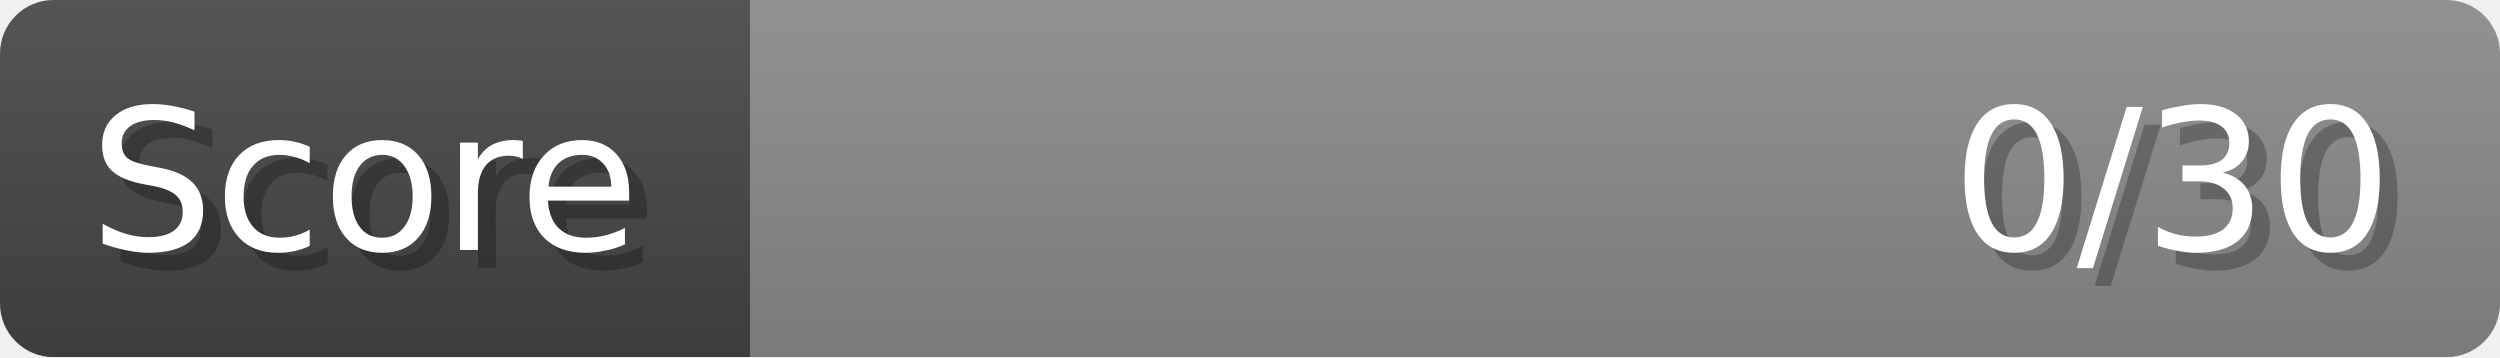
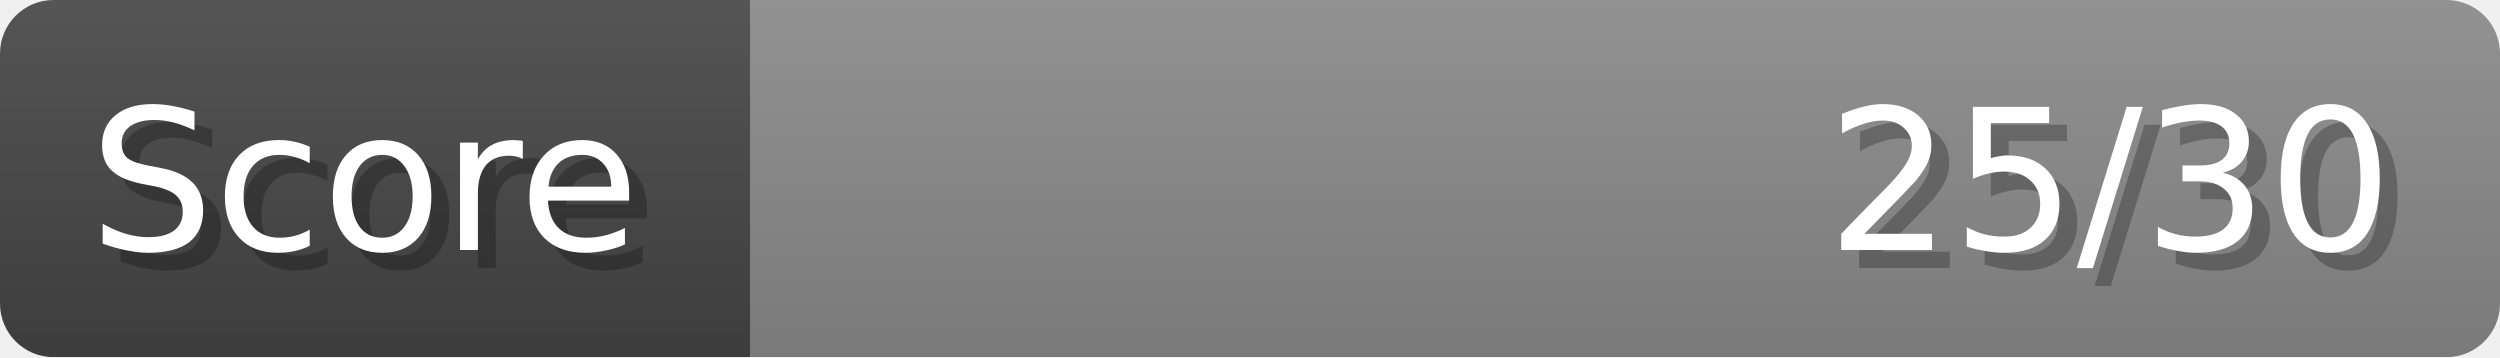
- <svg xmlns="http://www.w3.org/2000/svg" width="140px" height="20px" role="img" aria-label="Score: 0/30">
+ <svg xmlns="http://www.w3.org/2000/svg" width="140px" height="20px" role="img" aria-label="Score: 25/30">
  <linearGradient id="a" x2="0" y2="100%">
    <stop offset="0" stop-opacity=".1" stop-color="#EEE" />
    <stop offset="1" stop-opacity=".1" />
  </linearGradient>
  <mask id="m">
    <rect width="100%" height="100%" rx="3" fill="#FFF" />
  </mask>
  <g mask="url(#m)">
    <rect x="0" y="0" width="42" height="20" fill="#444" />
    <svg x="42" y="0" width="98" height="20">
      <rect width="100%" height="100%" fill="#888888" />
      <rect width="0%" height="100%" fill="#33CC11" transform="">
-         <animate attributeName="width" begin="0.5s" dur="600ms" from="0%" to="0%" repeatCount="1" fill="freeze" calcMode="spline" keyTimes="0; 1" keySplines="0.3, 0.61, 0.355, 1" />
+         <animate attributeName="width" begin="0.5s" dur="600ms" from="0%" to="83%" repeatCount="1" fill="freeze" calcMode="spline" keyTimes="0; 1" keySplines="0.3, 0.61, 0.355, 1" />
      </rect>
    </svg>
    <rect width="140" height="20" fill="url(#a)" />
  </g>
  <g aria-hidden="true" font-size="11" font-family="Verdana, DejaVu Sans, sans-serif" fill="#FFFFFF">
    <text x="6" y="15" fill="#000" opacity="0.25">Score</text>
    <text x="5" y="14">Score</text>
-     <text x="135" y="15" fill="#000" opacity="0.25" text-anchor="end">0/30</text>
-     <text x="134" y="14" text-anchor="end">0/30</text>
+     <text x="135" y="15" fill="#000" opacity="0.25" text-anchor="end">25/30</text>
+     <text x="134" y="14" text-anchor="end">25/30</text>
  </g>
</svg>
